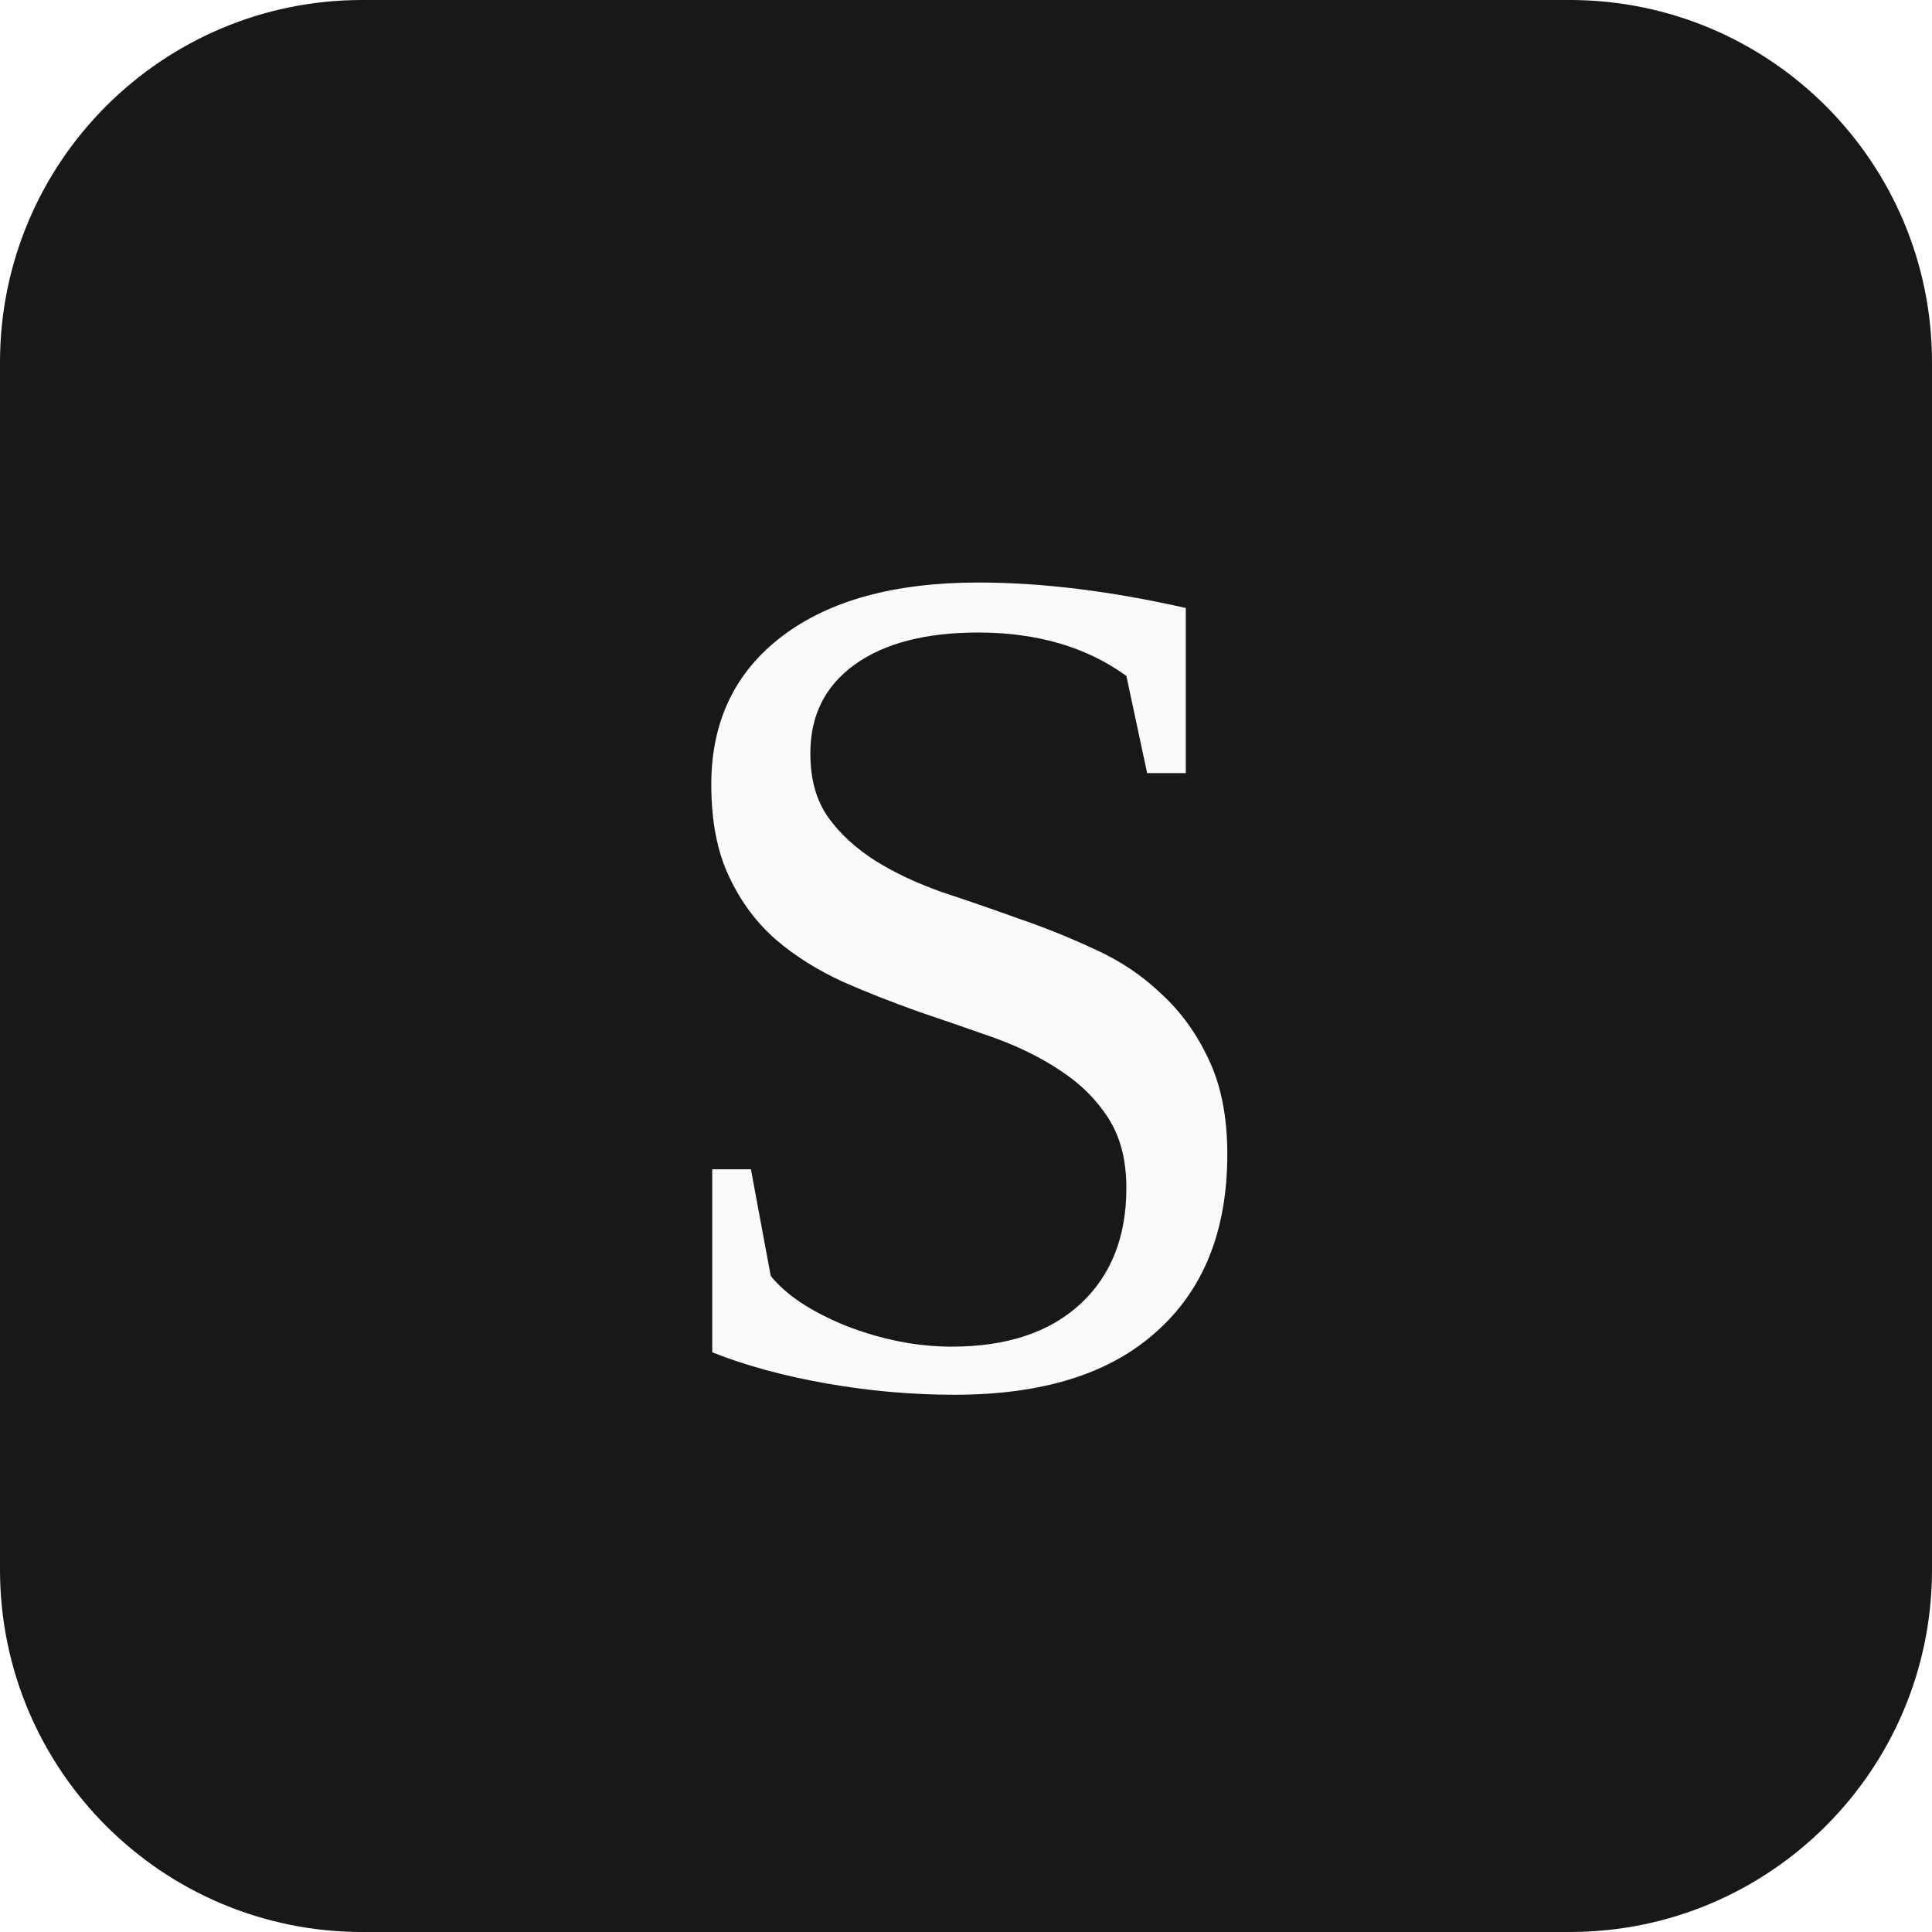
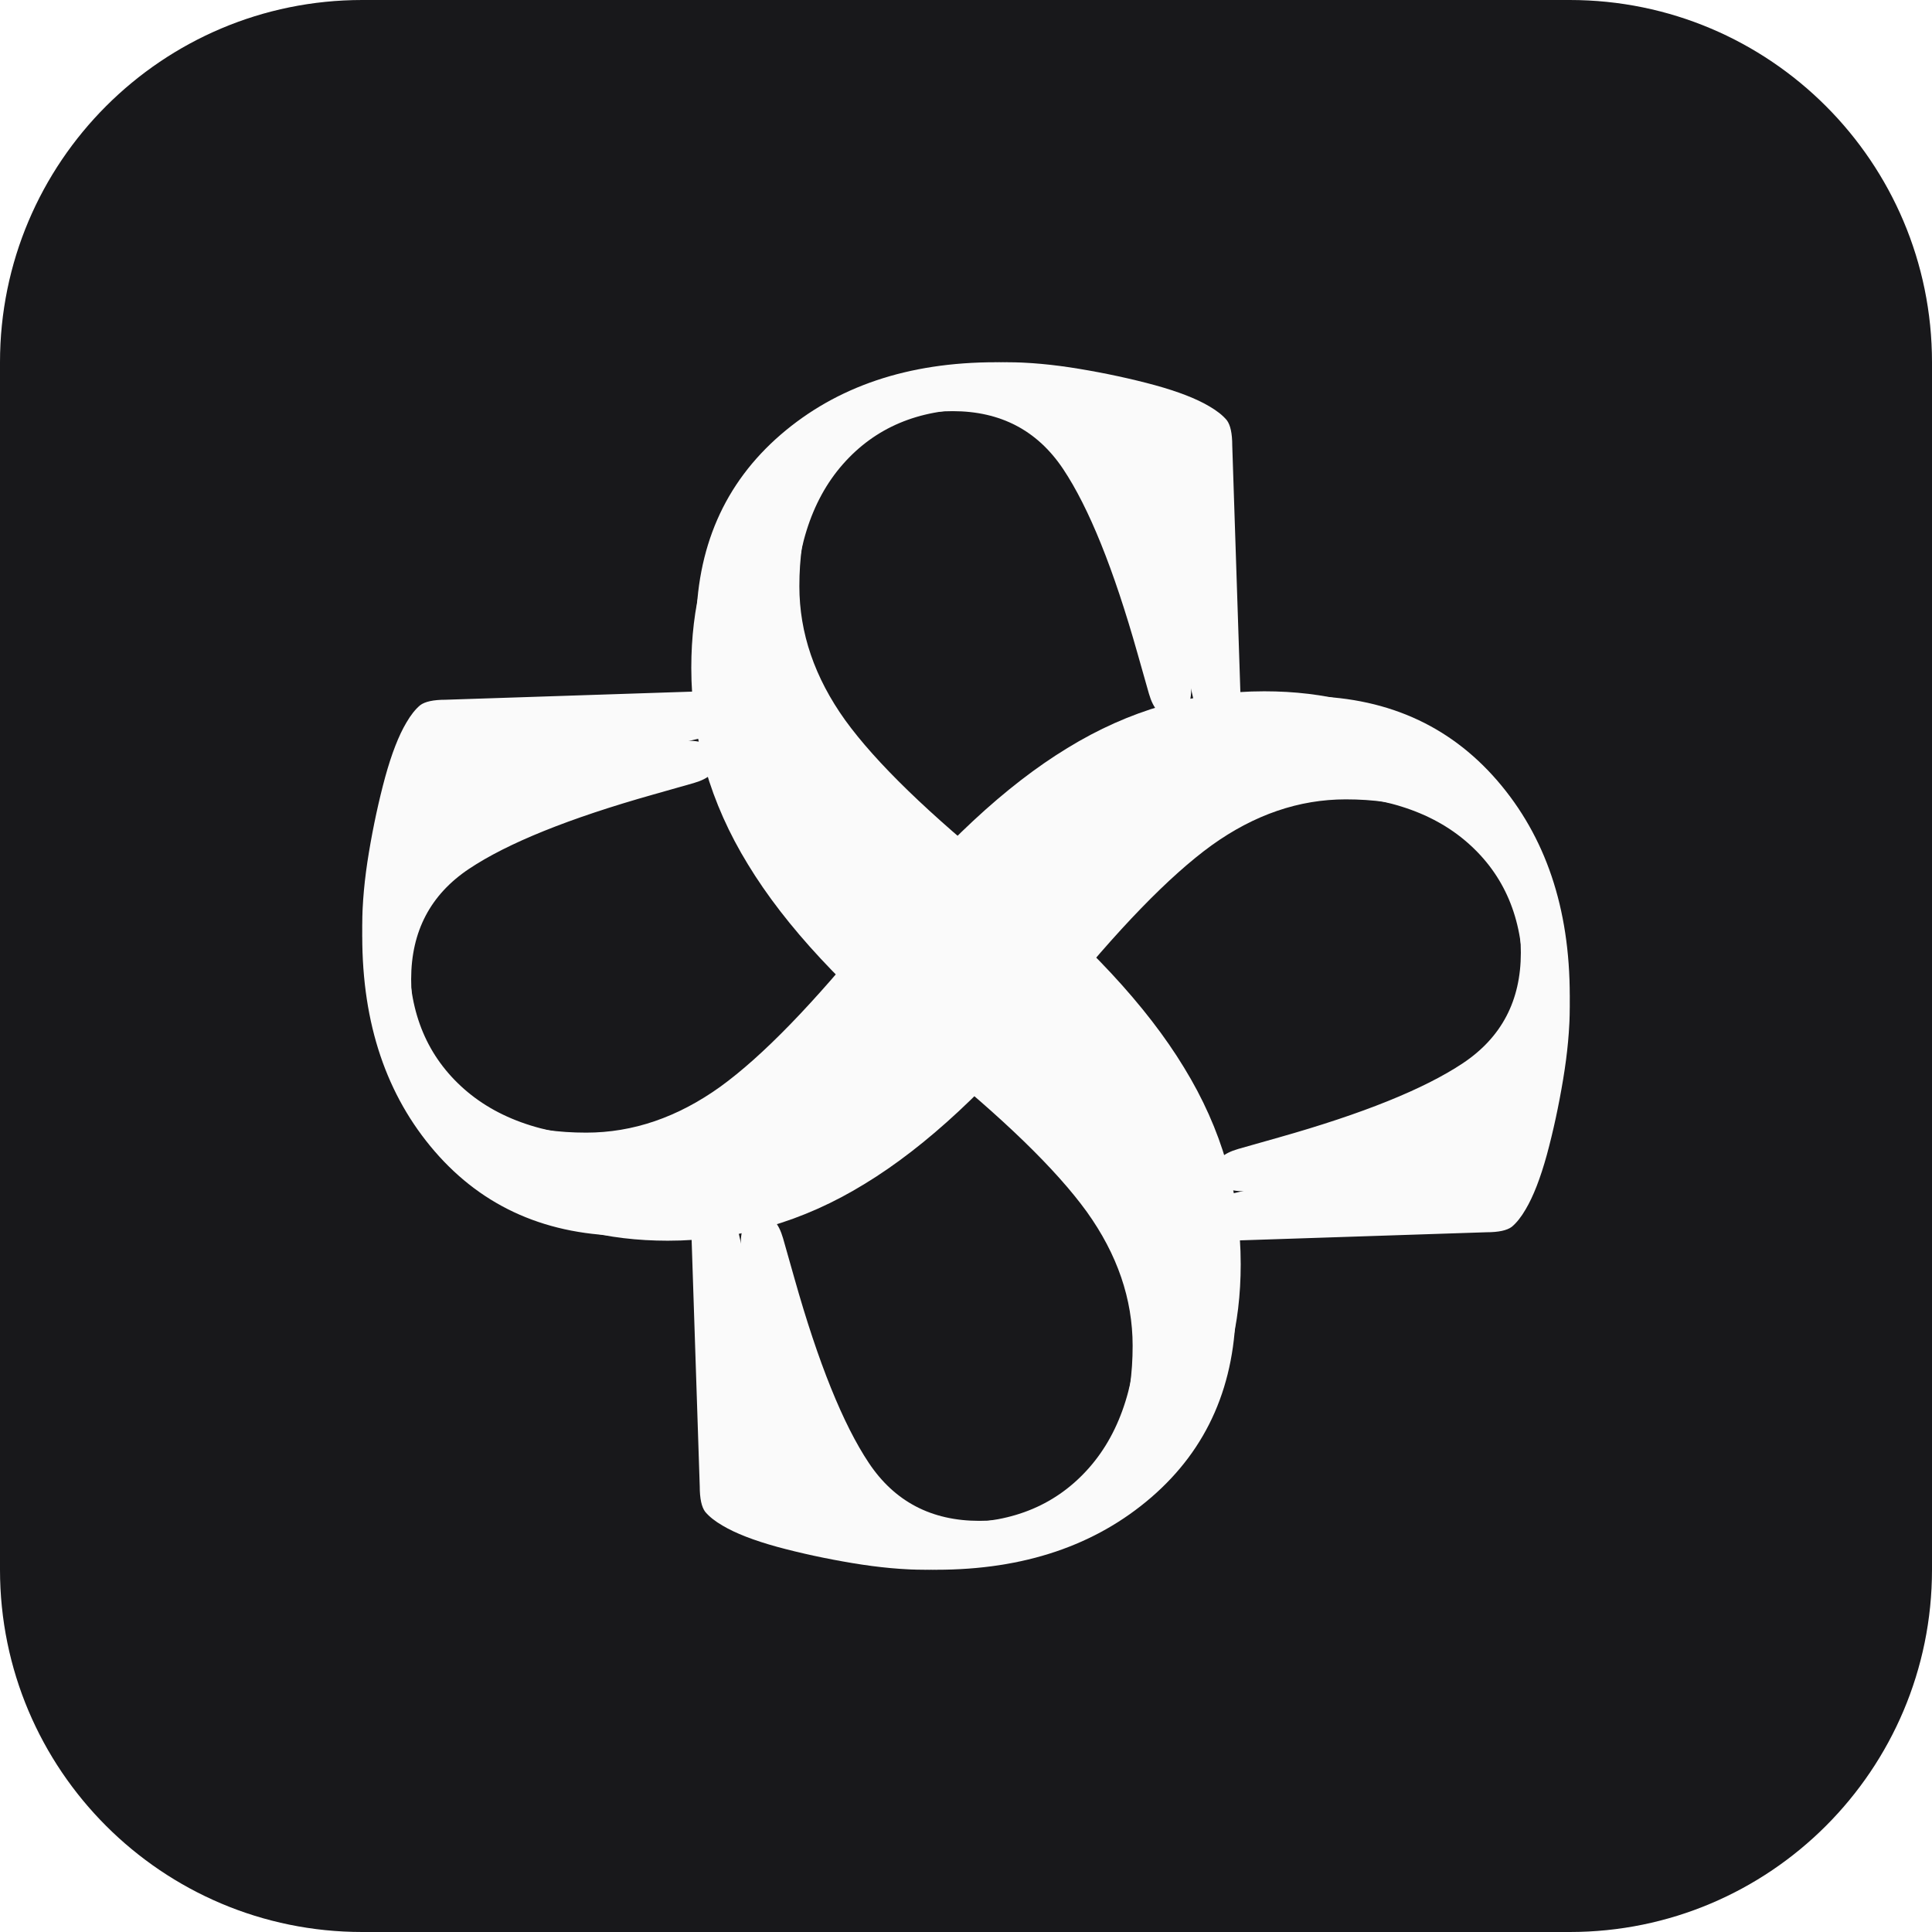
<svg xmlns="http://www.w3.org/2000/svg" viewBox="0 0 32 32">
  <rect width="32" height="32" rx="6" fill="#18181b" />
-   <text x="16" y="22.9" font-family="Georgia, 'Times New Roman', serif" font-size="20" fill="#fafafa" text-anchor="middle">S</text>
+   <g fill="#fafafa">
+     <path d="M15.32 26Q14.78 26 14.12 25.89Q13.46 25.78 12.87 25.62Q12.29 25.46 11.97 25.27Q11.78 25.16 11.68 25.04Q11.59 24.92 11.59 24.62L11.45 20.37Q11.45 19.83 11.81 19.83Q12.1 19.83 12.21 20.32L12.45 21.35Q13.37 25.22 15.89 25.22Q17.24 25.22 18.04 24.31Q18.84 23.4 18.84 21.75Q18.84 20.15 18.02 18.77Q17.19 17.39 15.38 16.04Q13.37 14.61 12.45 13.27Q11.53 11.93 11.53 10.41Q11.53 8.41 12.93 7.2Q14.32 6 16.49 6Q17.3 6 18.06 6.19Q18.81 6.38 19.3 6.73Q19.46 6.84 19.56 6.97Q19.65 7.11 19.65 7.33L19.73 11.41Q19.73 11.87 19.38 11.87Q19.14 11.87 19.03 11.49L18.84 10.82Q18.25 8.73 17.61 7.77Q16.97 6.81 15.78 6.81Q14.62 6.81 13.93 7.57Q13.24 8.33 13.24 9.71Q13.24 10.87 14 11.93Q14.76 12.98 16.65 14.5Q18.68 16.15 19.61 17.68Q20.55 19.21 20.55 20.94Q20.55 22.45 19.87 23.59Q19.19 24.73 18.02 25.36Q16.84 26 15.32 26Z" />
+     <path d="M15.32 26Q14.78 26 14.12 25.89Q13.46 25.78 12.87 25.62Q12.29 25.46 11.97 25.27Q11.78 25.16 11.68 25.04Q11.59 24.92 11.59 24.62L11.45 20.37Q11.45 19.83 11.81 19.83Q12.1 19.83 12.21 20.32L12.45 21.35Q13.37 25.22 15.89 25.22Q17.24 25.22 18.04 24.31Q18.84 23.4 18.84 21.75Q18.84 20.15 18.02 18.77Q17.19 17.39 15.38 16.04Q13.37 14.61 12.45 13.27Q11.53 11.93 11.53 10.41Q11.53 8.41 12.93 7.2Q14.32 6 16.49 6Q17.3 6 18.06 6.19Q18.81 6.38 19.3 6.73Q19.46 6.84 19.56 6.97Q19.65 7.11 19.65 7.33L19.73 11.41Q19.73 11.87 19.38 11.87Q19.14 11.87 19.03 11.49L18.84 10.82Q18.25 8.73 17.61 7.77Q16.97 6.81 15.78 6.81Q14.62 6.81 13.93 7.57Q13.24 8.33 13.24 9.71Q13.24 10.87 14 11.93Q14.76 12.98 16.65 14.5Q18.68 16.15 19.61 17.68Q20.55 19.21 20.55 20.94Q20.55 22.45 19.87 23.59Q19.19 24.73 18.02 25.36Q16.84 26 15.32 26Z" transform="rotate(90 16 16)" />
+     <path d="M15.32 26Q14.78 26 14.12 25.89Q13.46 25.78 12.87 25.62Q12.29 25.46 11.97 25.27Q11.78 25.16 11.68 25.04Q11.59 24.92 11.59 24.62L11.45 20.37Q11.45 19.83 11.81 19.83Q12.1 19.83 12.21 20.32L12.45 21.35Q13.37 25.22 15.89 25.22Q17.24 25.22 18.04 24.31Q18.84 23.4 18.84 21.75Q18.84 20.15 18.02 18.77Q17.19 17.39 15.38 16.04Q13.37 14.61 12.45 13.27Q11.53 11.93 11.53 10.41Q11.53 8.41 12.93 7.2Q14.32 6 16.49 6Q17.3 6 18.06 6.19Q18.81 6.38 19.3 6.73Q19.46 6.84 19.56 6.97Q19.65 7.11 19.65 7.33L19.73 11.41Q19.73 11.87 19.38 11.87Q19.14 11.87 19.03 11.49L18.84 10.82Q18.25 8.73 17.61 7.77Q16.97 6.81 15.78 6.81Q14.62 6.81 13.93 7.57Q13.24 8.33 13.24 9.71Q13.24 10.87 14 11.93Q14.76 12.98 16.65 14.5Q18.68 16.15 19.61 17.68Q20.55 19.21 20.55 20.94Q20.55 22.45 19.87 23.59Q19.19 24.73 18.02 25.36Q16.84 26 15.32 26Z" transform="rotate(180 16 16)" />
+     <path d="M15.32 26Q14.78 26 14.12 25.89Q13.46 25.78 12.87 25.62Q12.29 25.46 11.97 25.27Q11.78 25.16 11.68 25.04Q11.59 24.92 11.59 24.62L11.45 20.37Q11.45 19.83 11.81 19.83Q12.1 19.83 12.21 20.32L12.45 21.35Q13.37 25.22 15.89 25.22Q17.24 25.22 18.04 24.31Q18.84 23.4 18.84 21.75Q18.84 20.15 18.02 18.77Q17.19 17.39 15.38 16.04Q13.37 14.61 12.45 13.27Q11.53 11.93 11.53 10.41Q11.53 8.41 12.93 7.2Q14.32 6 16.49 6Q17.3 6 18.06 6.19Q18.81 6.38 19.3 6.73Q19.46 6.84 19.56 6.97Q19.65 7.11 19.65 7.33L19.73 11.41Q19.73 11.87 19.38 11.87Q19.14 11.87 19.03 11.49L18.84 10.82Q18.25 8.73 17.61 7.77Q16.97 6.81 15.78 6.81Q14.62 6.81 13.93 7.57Q13.24 8.33 13.24 9.71Q13.24 10.87 14 11.93Q14.76 12.98 16.65 14.5Q18.68 16.15 19.61 17.68Q20.55 19.21 20.55 20.94Q20.55 22.45 19.87 23.59Q19.19 24.73 18.02 25.36Q16.84 26 15.32 26Z" transform="rotate(270 16 16)" />
+   </g>
</svg>
